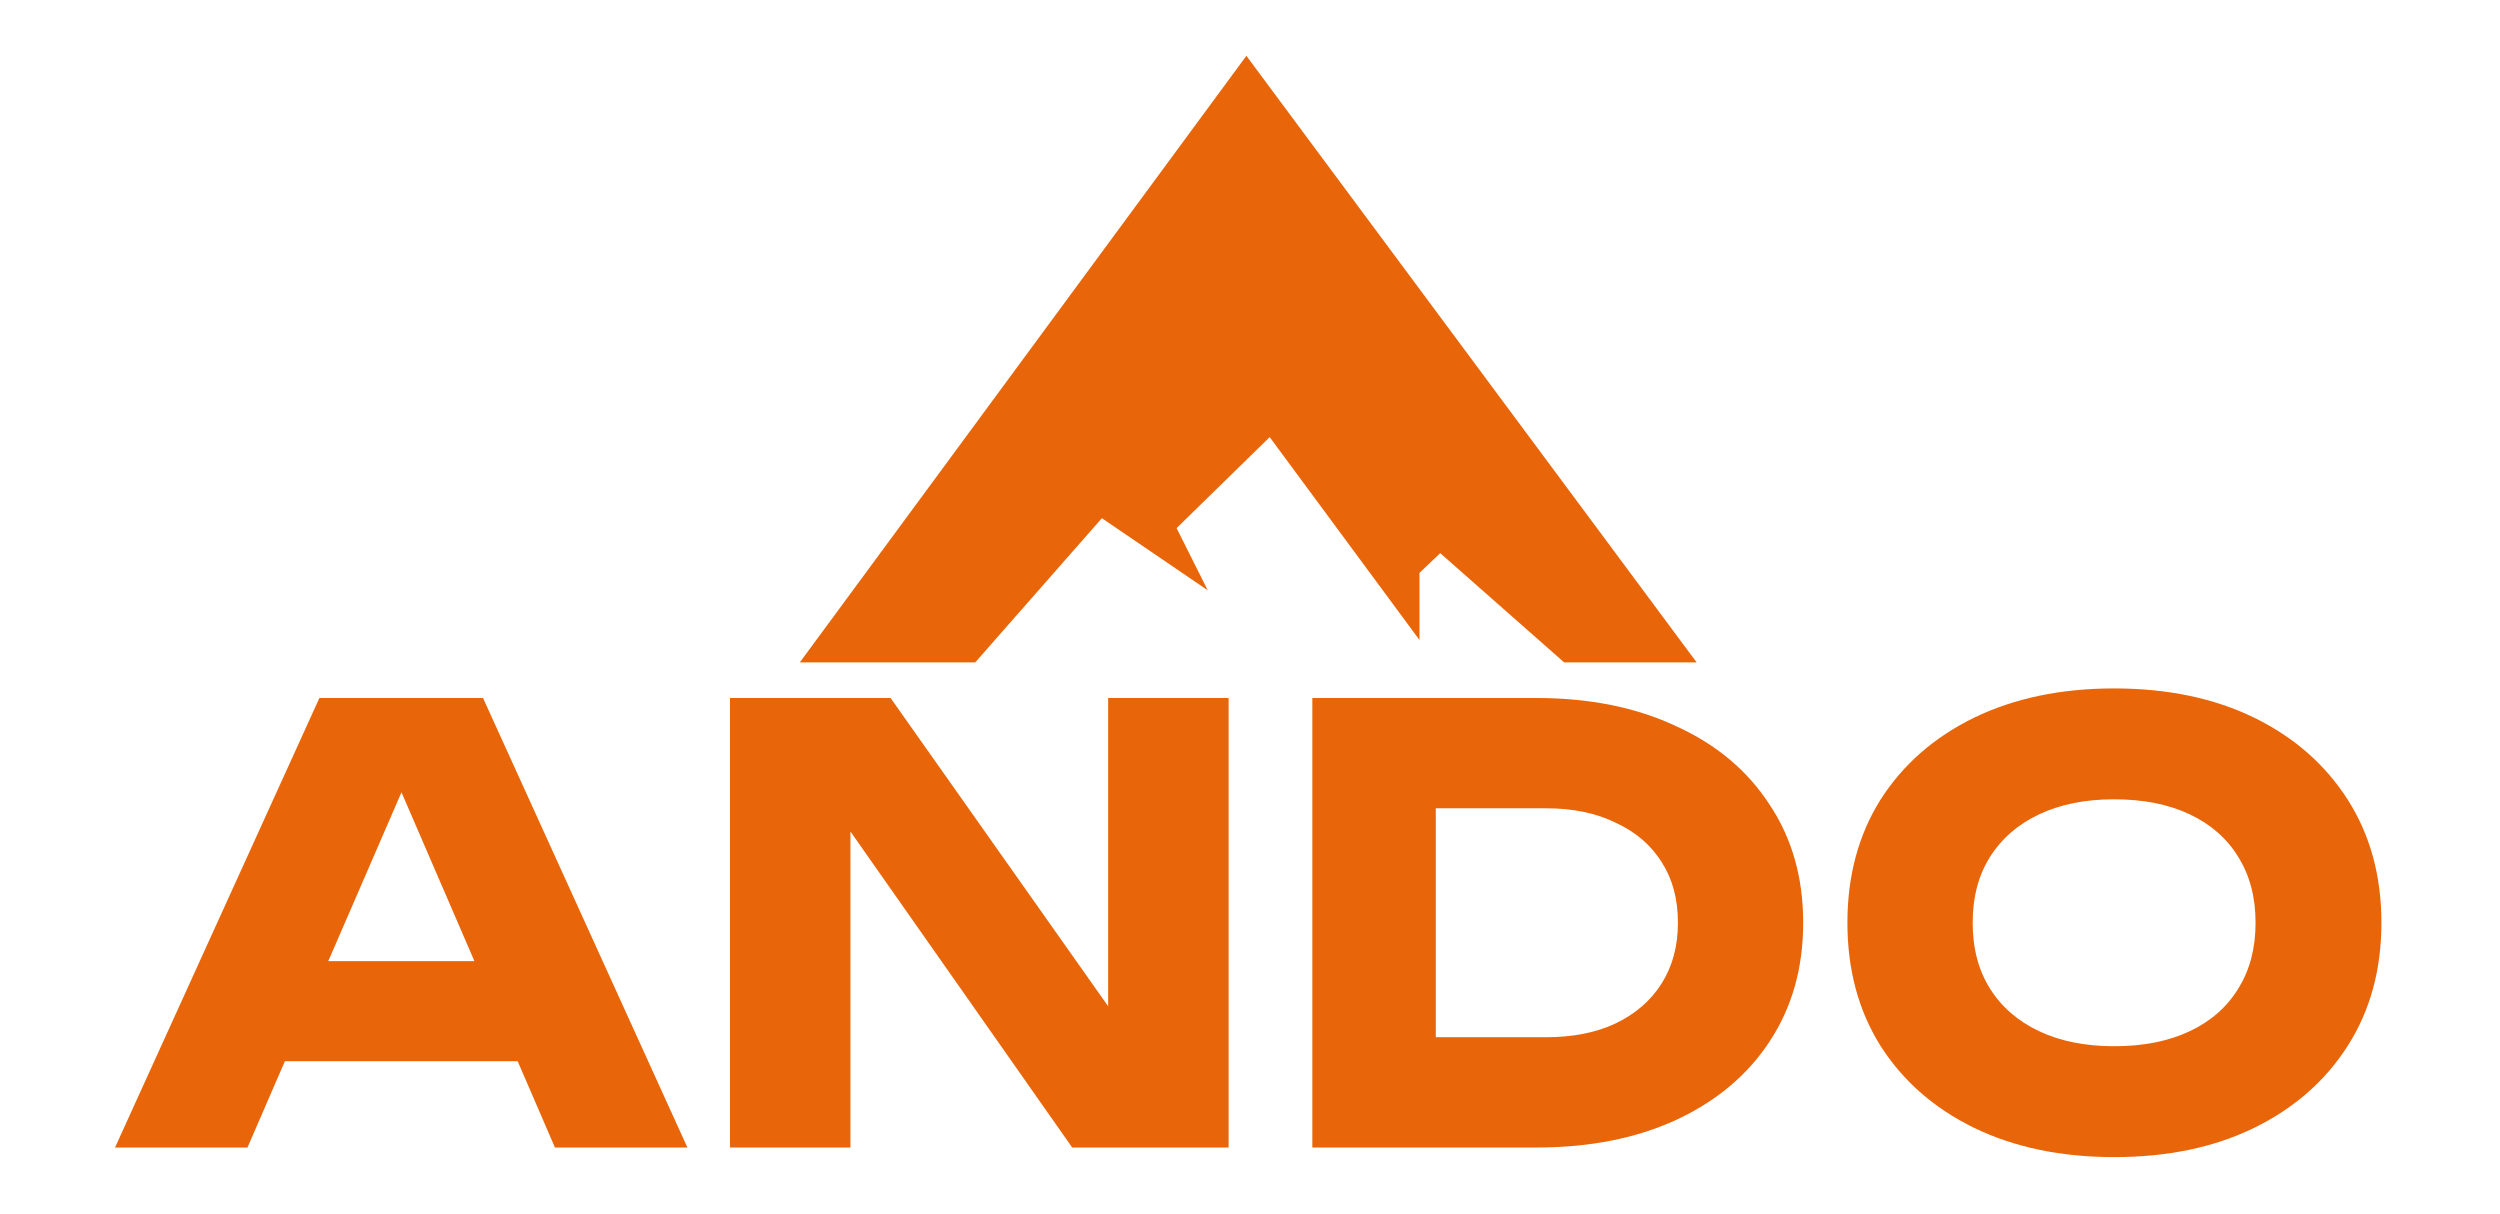
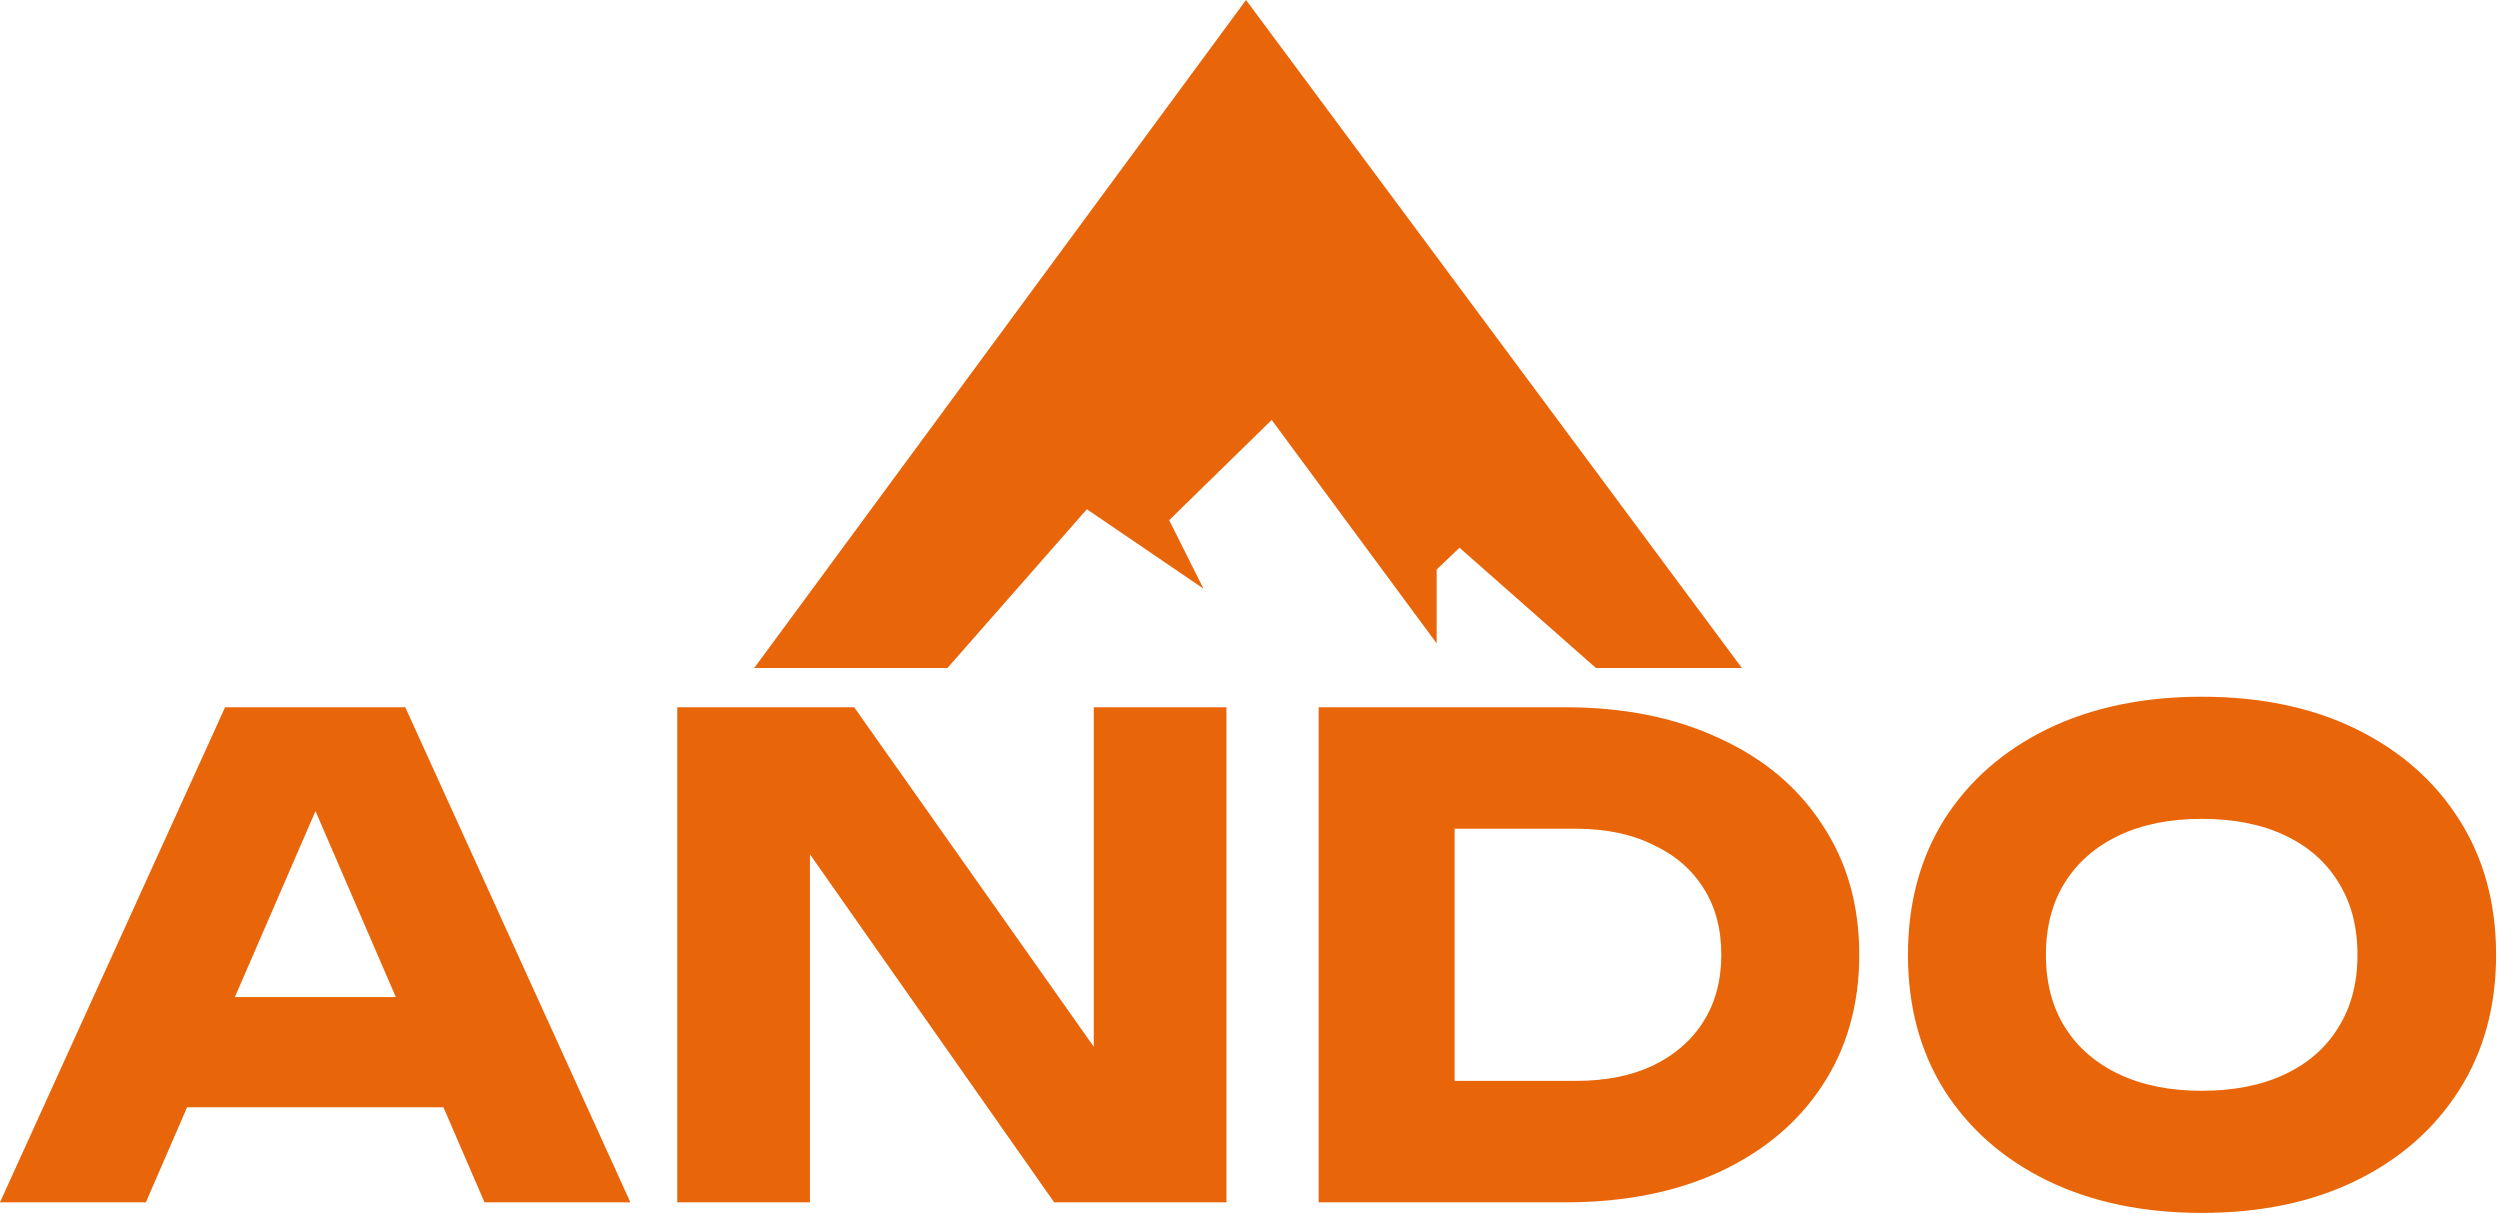
- <svg xmlns="http://www.w3.org/2000/svg" width="610" height="296" viewBox="0 -15 610 326" fill="none">
+ <svg xmlns="http://www.w3.org/2000/svg" width="610" height="296" viewBox="0 0 610 296" fill="none">
  <path d="M304.029 0L184.023 163H231.168L265.194 124.254L293.645 143.627L285.277 126.926L310.293 102.465L350.548 156.988V138.951L356.119 133.65L389.417 163H425.023L304.029 0Z" fill="#E96509" />
  <path d="M537.214 295.949C522.934 295.949 510.371 293.318 499.526 288.057C488.789 282.796 480.414 275.441 474.401 265.992C468.495 256.543 465.542 245.537 465.542 232.974C465.542 220.412 468.495 209.406 474.401 199.957C480.414 190.508 488.789 183.153 499.526 177.892C510.371 172.631 522.934 170 537.214 170C551.602 170 564.165 172.631 574.902 177.892C585.639 183.153 594.015 190.508 600.028 199.957C606.04 209.406 609.047 220.412 609.047 232.974C609.047 245.537 606.04 256.543 600.028 265.992C594.015 275.441 585.639 282.796 574.902 288.057C564.165 293.318 551.602 295.949 537.214 295.949ZM537.214 266.153C545.052 266.153 551.817 264.811 557.508 262.126C563.198 259.442 567.547 255.63 570.554 250.691C573.667 245.752 575.224 239.846 575.224 232.974C575.224 226.103 573.667 220.197 570.554 215.258C567.547 210.319 563.198 206.507 557.508 203.823C551.817 201.138 545.052 199.796 537.214 199.796C529.483 199.796 522.772 201.138 517.082 203.823C511.391 206.507 506.989 210.319 503.875 215.258C500.761 220.197 499.204 226.103 499.204 232.974C499.204 239.846 500.761 245.752 503.875 250.691C506.989 255.63 511.391 259.442 517.082 262.126C522.772 264.811 529.483 266.153 537.214 266.153Z" fill="#E96509" />
  <path d="M381.988 172.574C396.268 172.574 408.777 175.097 419.514 180.144C430.359 185.083 438.734 192.116 444.64 201.243C450.653 210.262 453.659 220.839 453.659 232.972C453.659 245.105 450.653 255.735 444.64 264.862C438.734 273.881 430.359 280.914 419.514 285.96C408.777 290.9 396.268 293.369 381.988 293.369H321.751V172.574H381.988ZM354.929 279.357L338.985 263.734H384.564C391.758 263.734 397.986 262.499 403.247 260.03C408.616 257.453 412.75 253.856 415.649 249.239C418.548 244.622 419.998 239.199 419.998 232.972C419.998 226.637 418.548 221.214 415.649 216.705C412.75 212.088 408.616 208.544 403.247 206.075C397.986 203.498 391.758 202.209 384.564 202.209H338.985L354.929 186.586V279.357Z" fill="#E96509" />
  <path d="M277.189 270.015L266.881 272.109V172.574H299.254V293.369H257.218L187.479 193.995L197.625 191.901V293.369H165.252V172.574H208.417L277.189 270.015Z" fill="#E96509" />
  <path d="M34.628 270.177V243.28H117.896V270.177H34.628ZM98.891 172.574L153.812 293.369H118.218L72.155 186.747H81.818L35.594 293.369H0L54.921 172.574H98.891Z" fill="#E96509" />
</svg>
